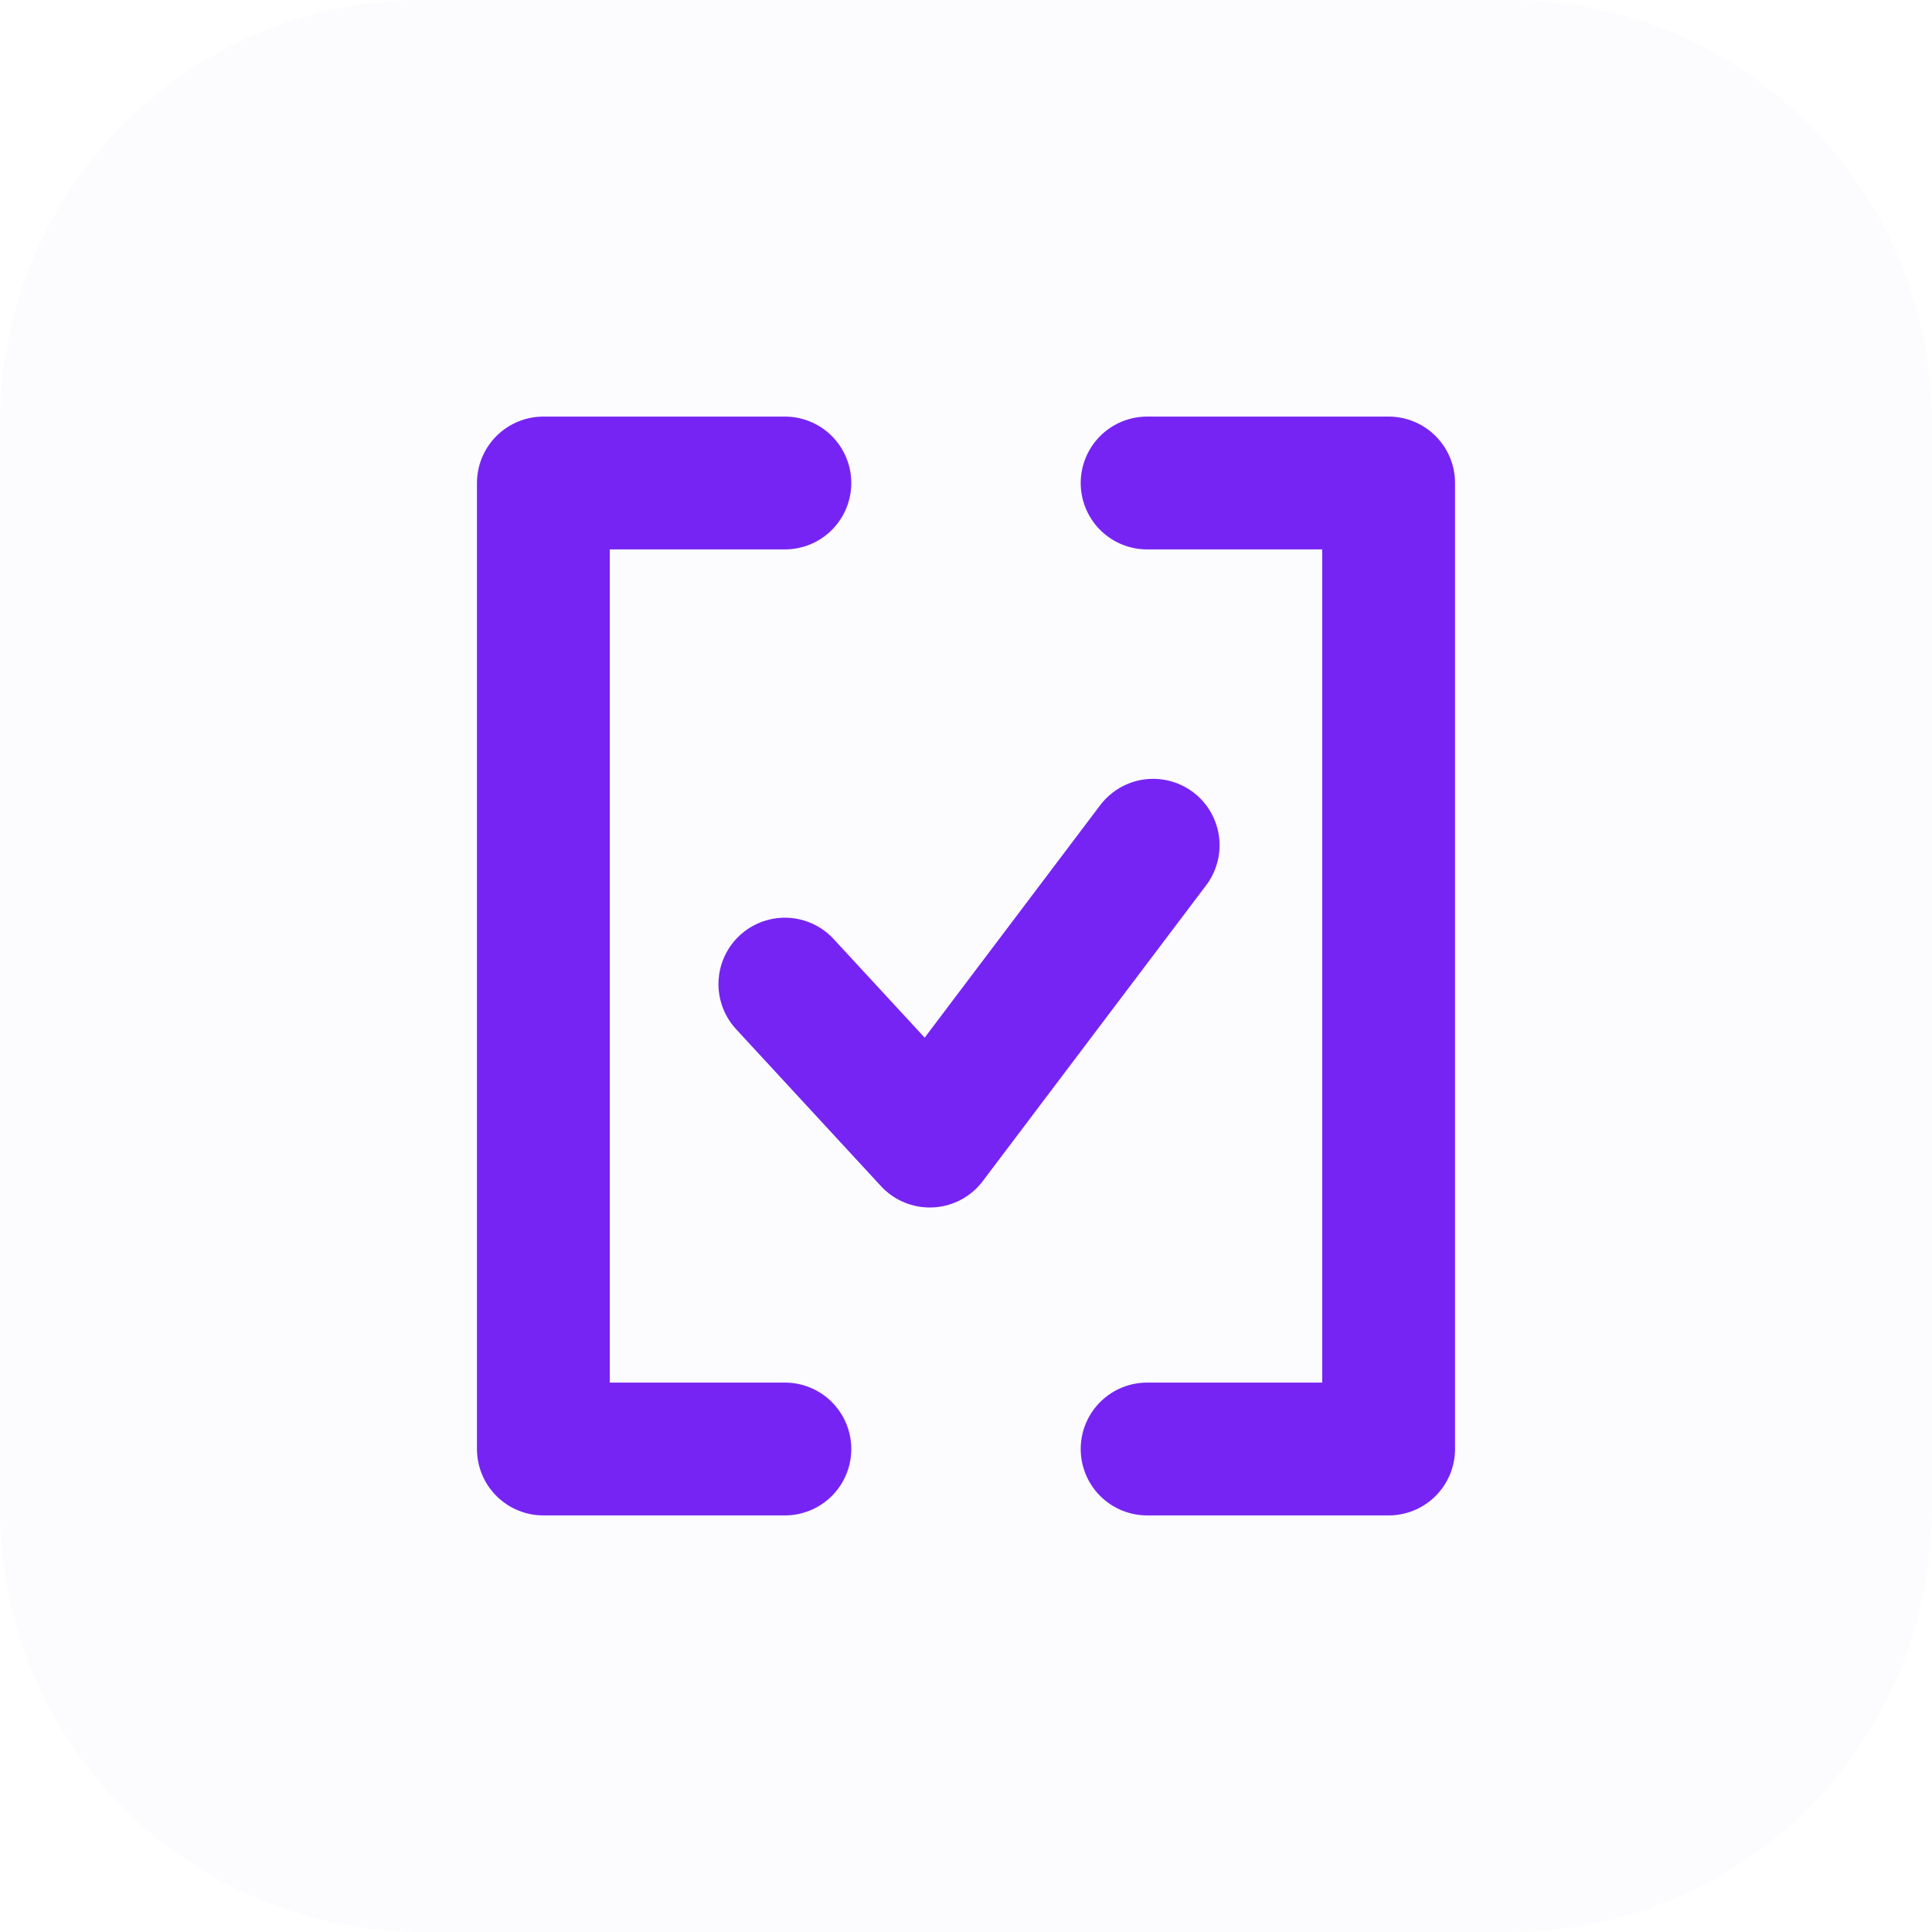
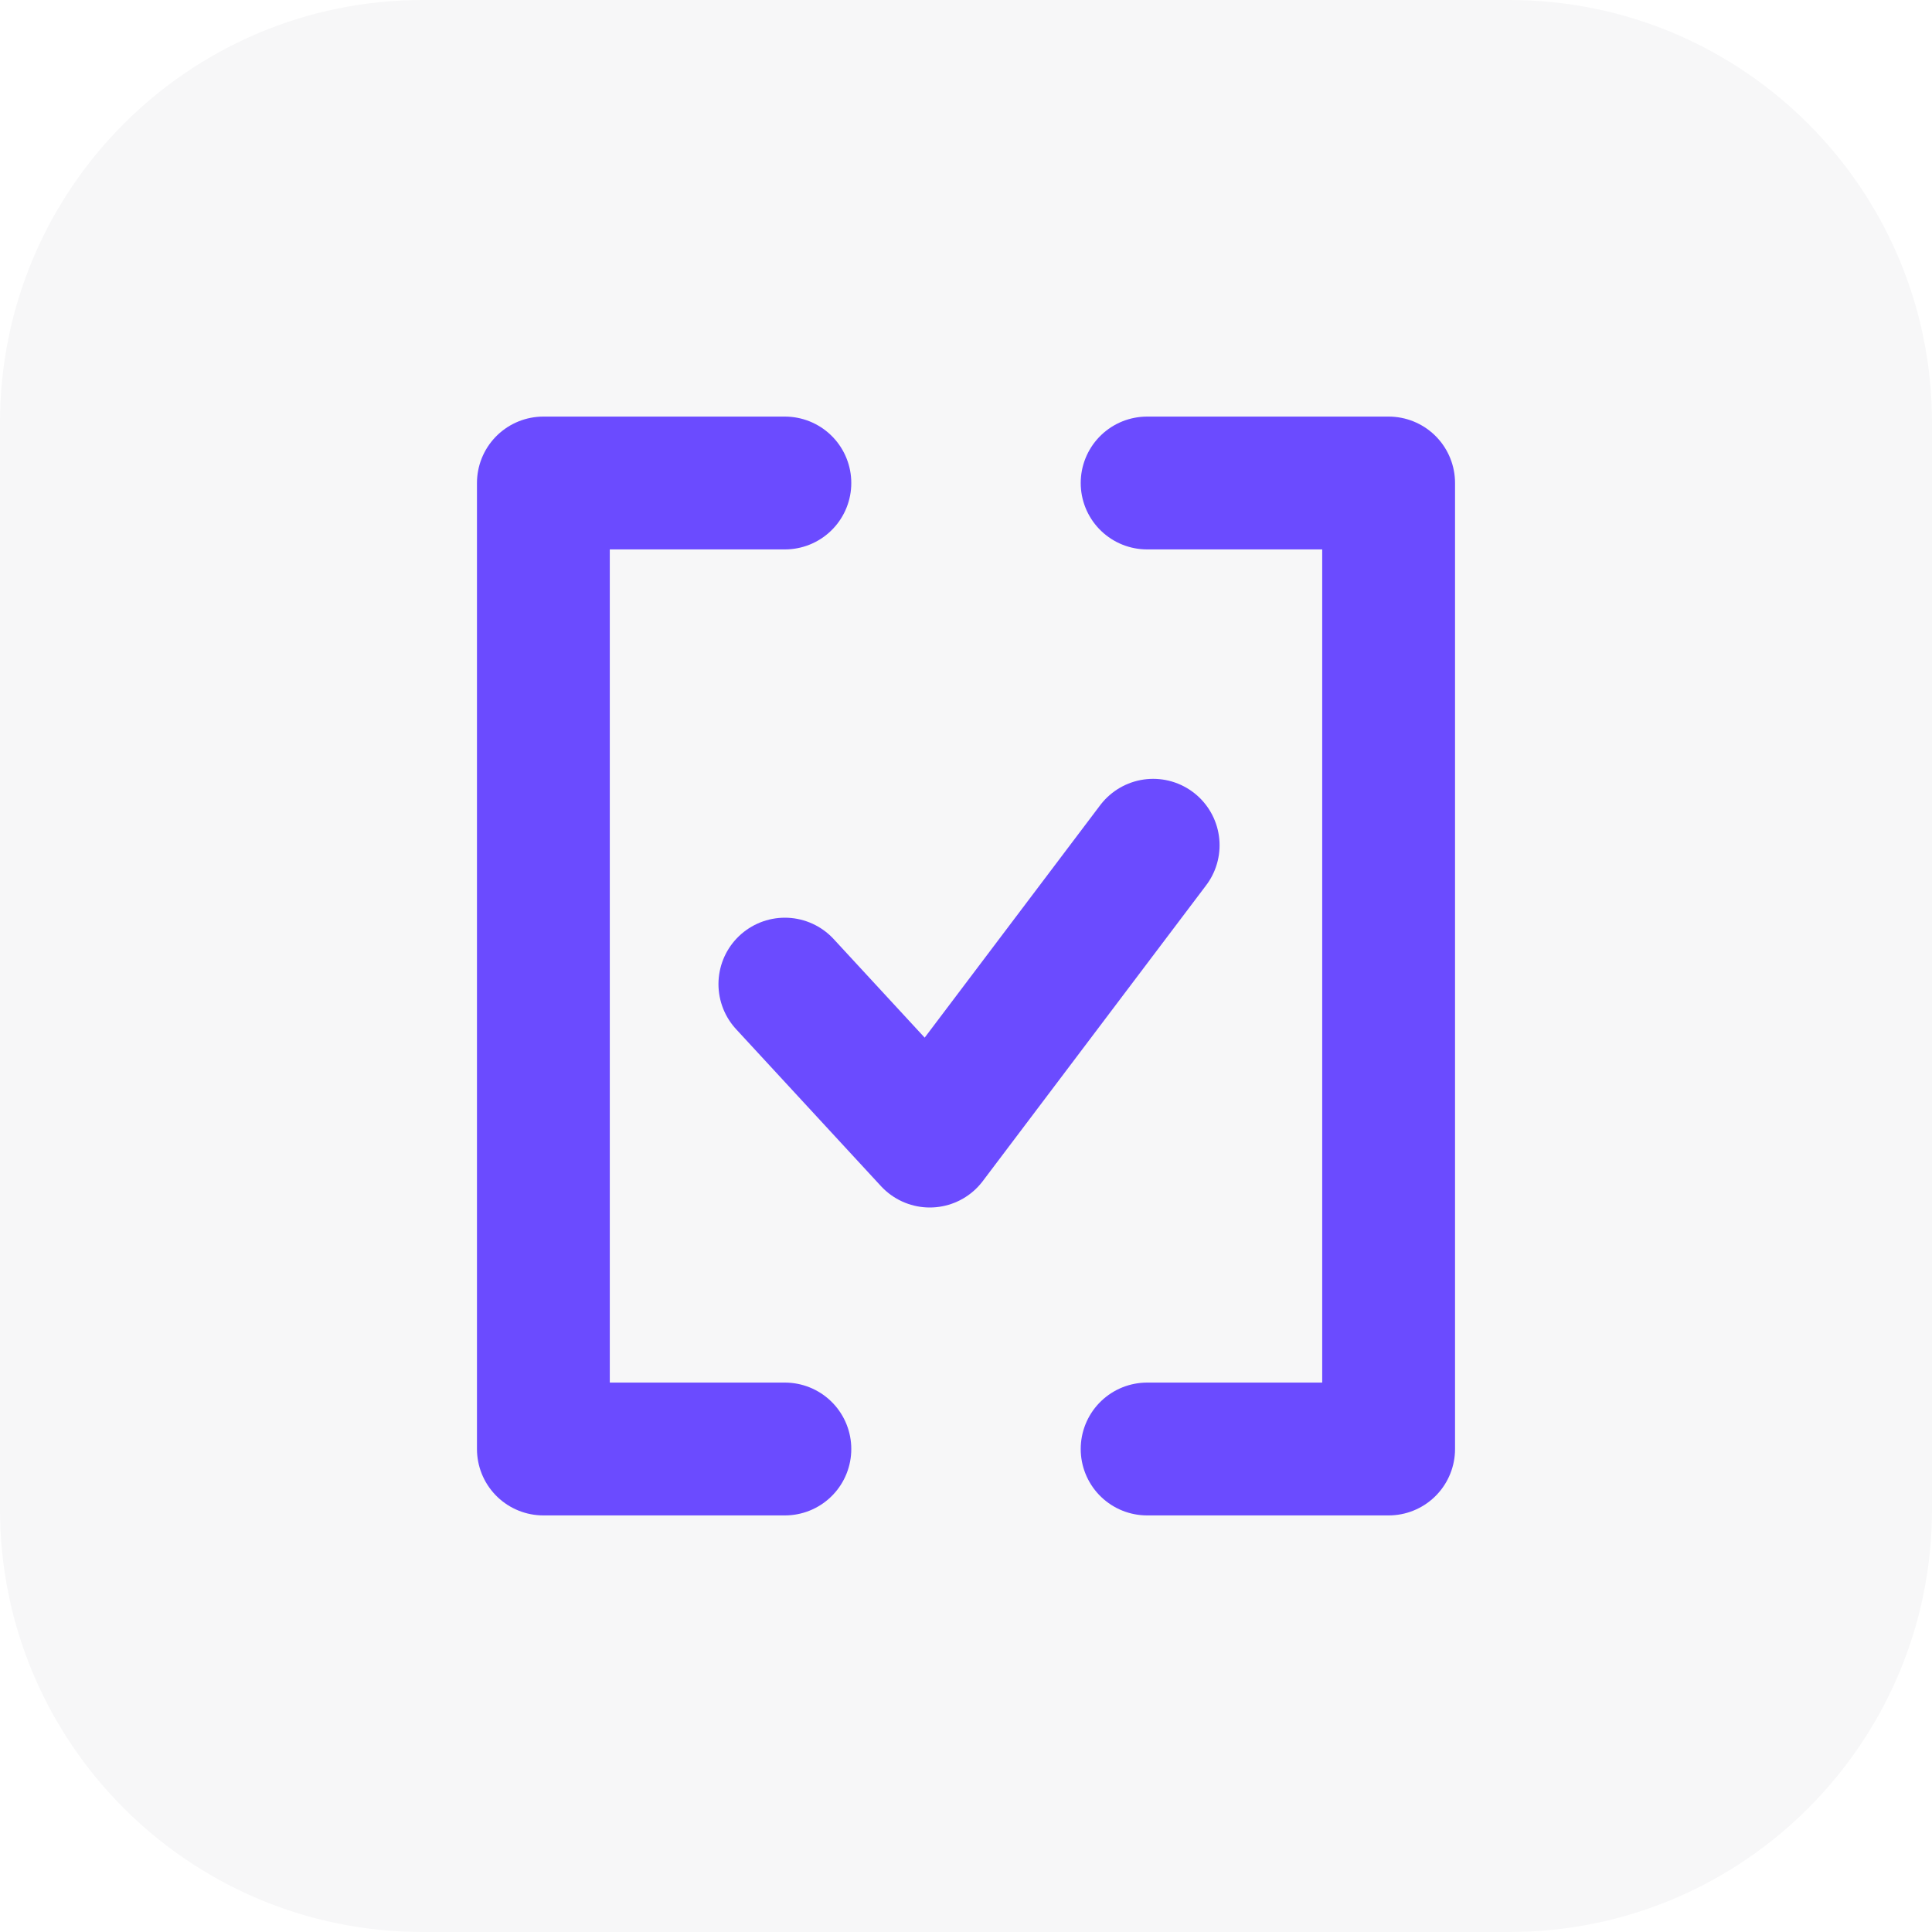
<svg xmlns="http://www.w3.org/2000/svg" width="32" height="32" viewBox="0 0 32 32">
-   <rect width="32" height="32" rx="7" fill="#fcfcfe" />
-   <g fill="none" stroke="#7624f4" stroke-width="2.2" stroke-linecap="round" stroke-linejoin="round">
+   <rect width="32" height="32" rx="7" fill="#f7f7f8" />
+   <g fill="none" stroke="#6b4bff" stroke-width="2.2" stroke-linecap="round" stroke-linejoin="round">
    <path d="M13 8H9v16h4" />
    <path d="M19 8h4v16h-4" />
    <path d="m13 16.3 2.4 2.6 3.7-4.9" />
  </g>
</svg>
